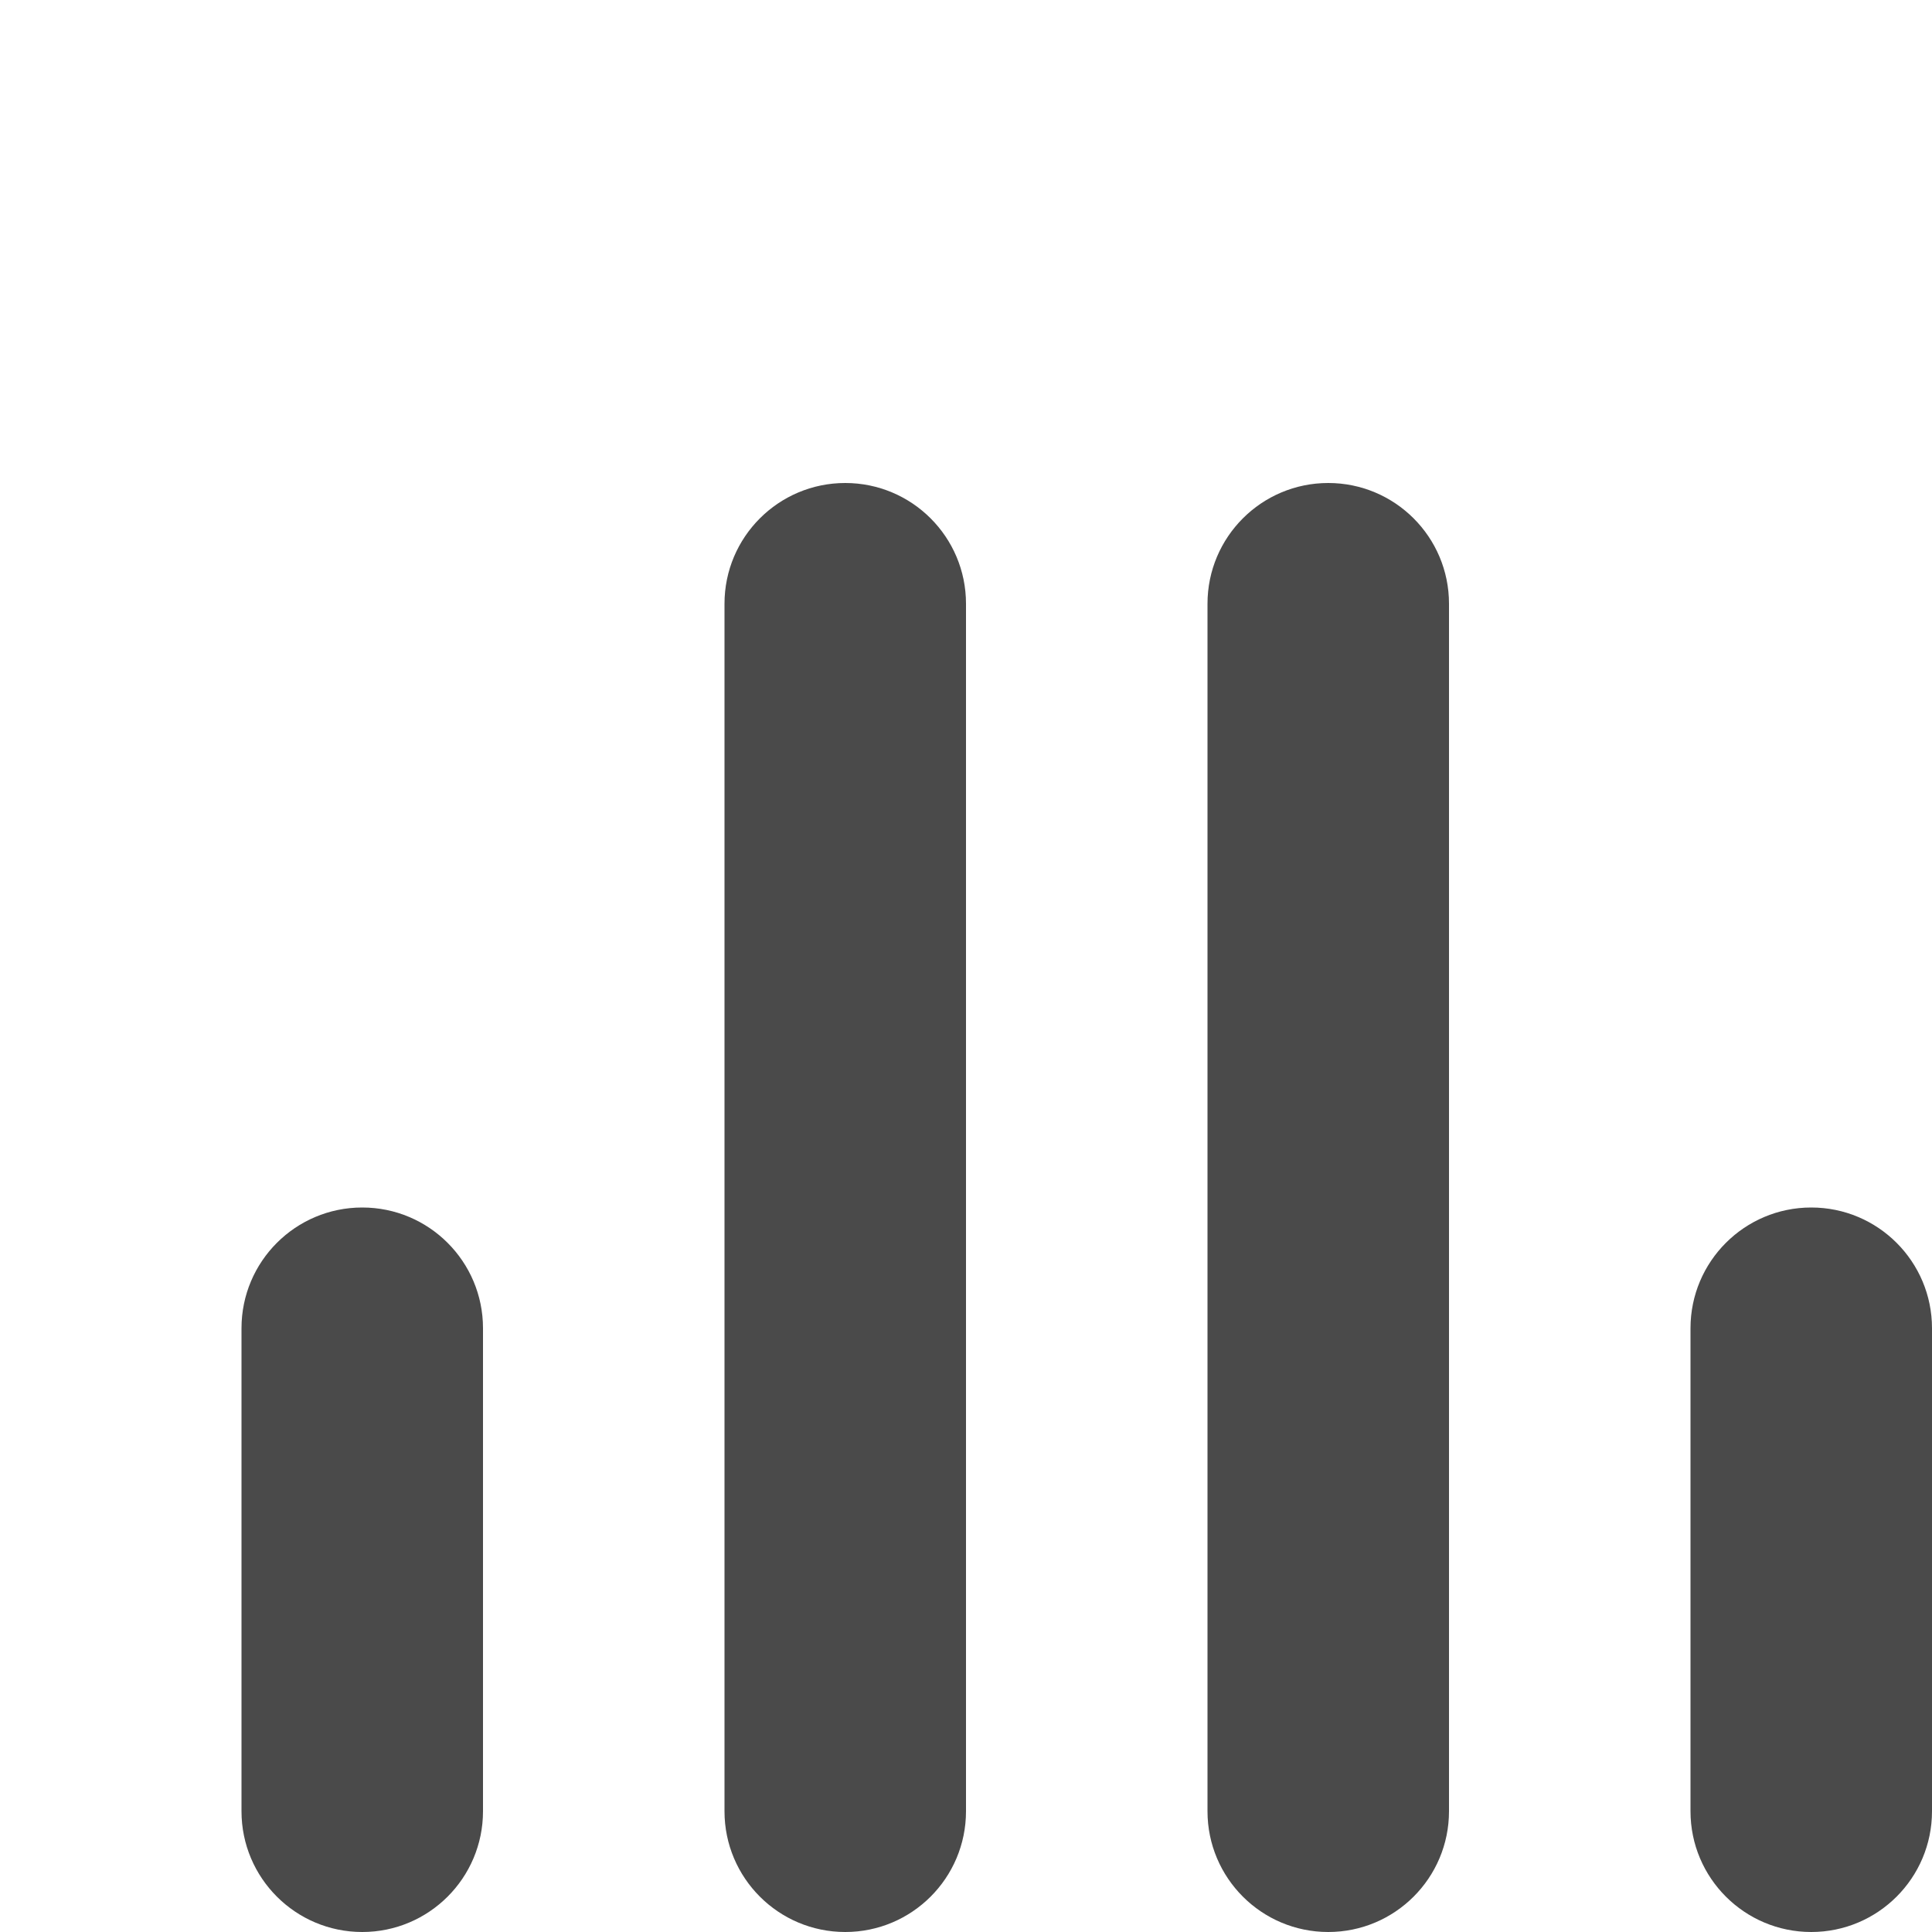
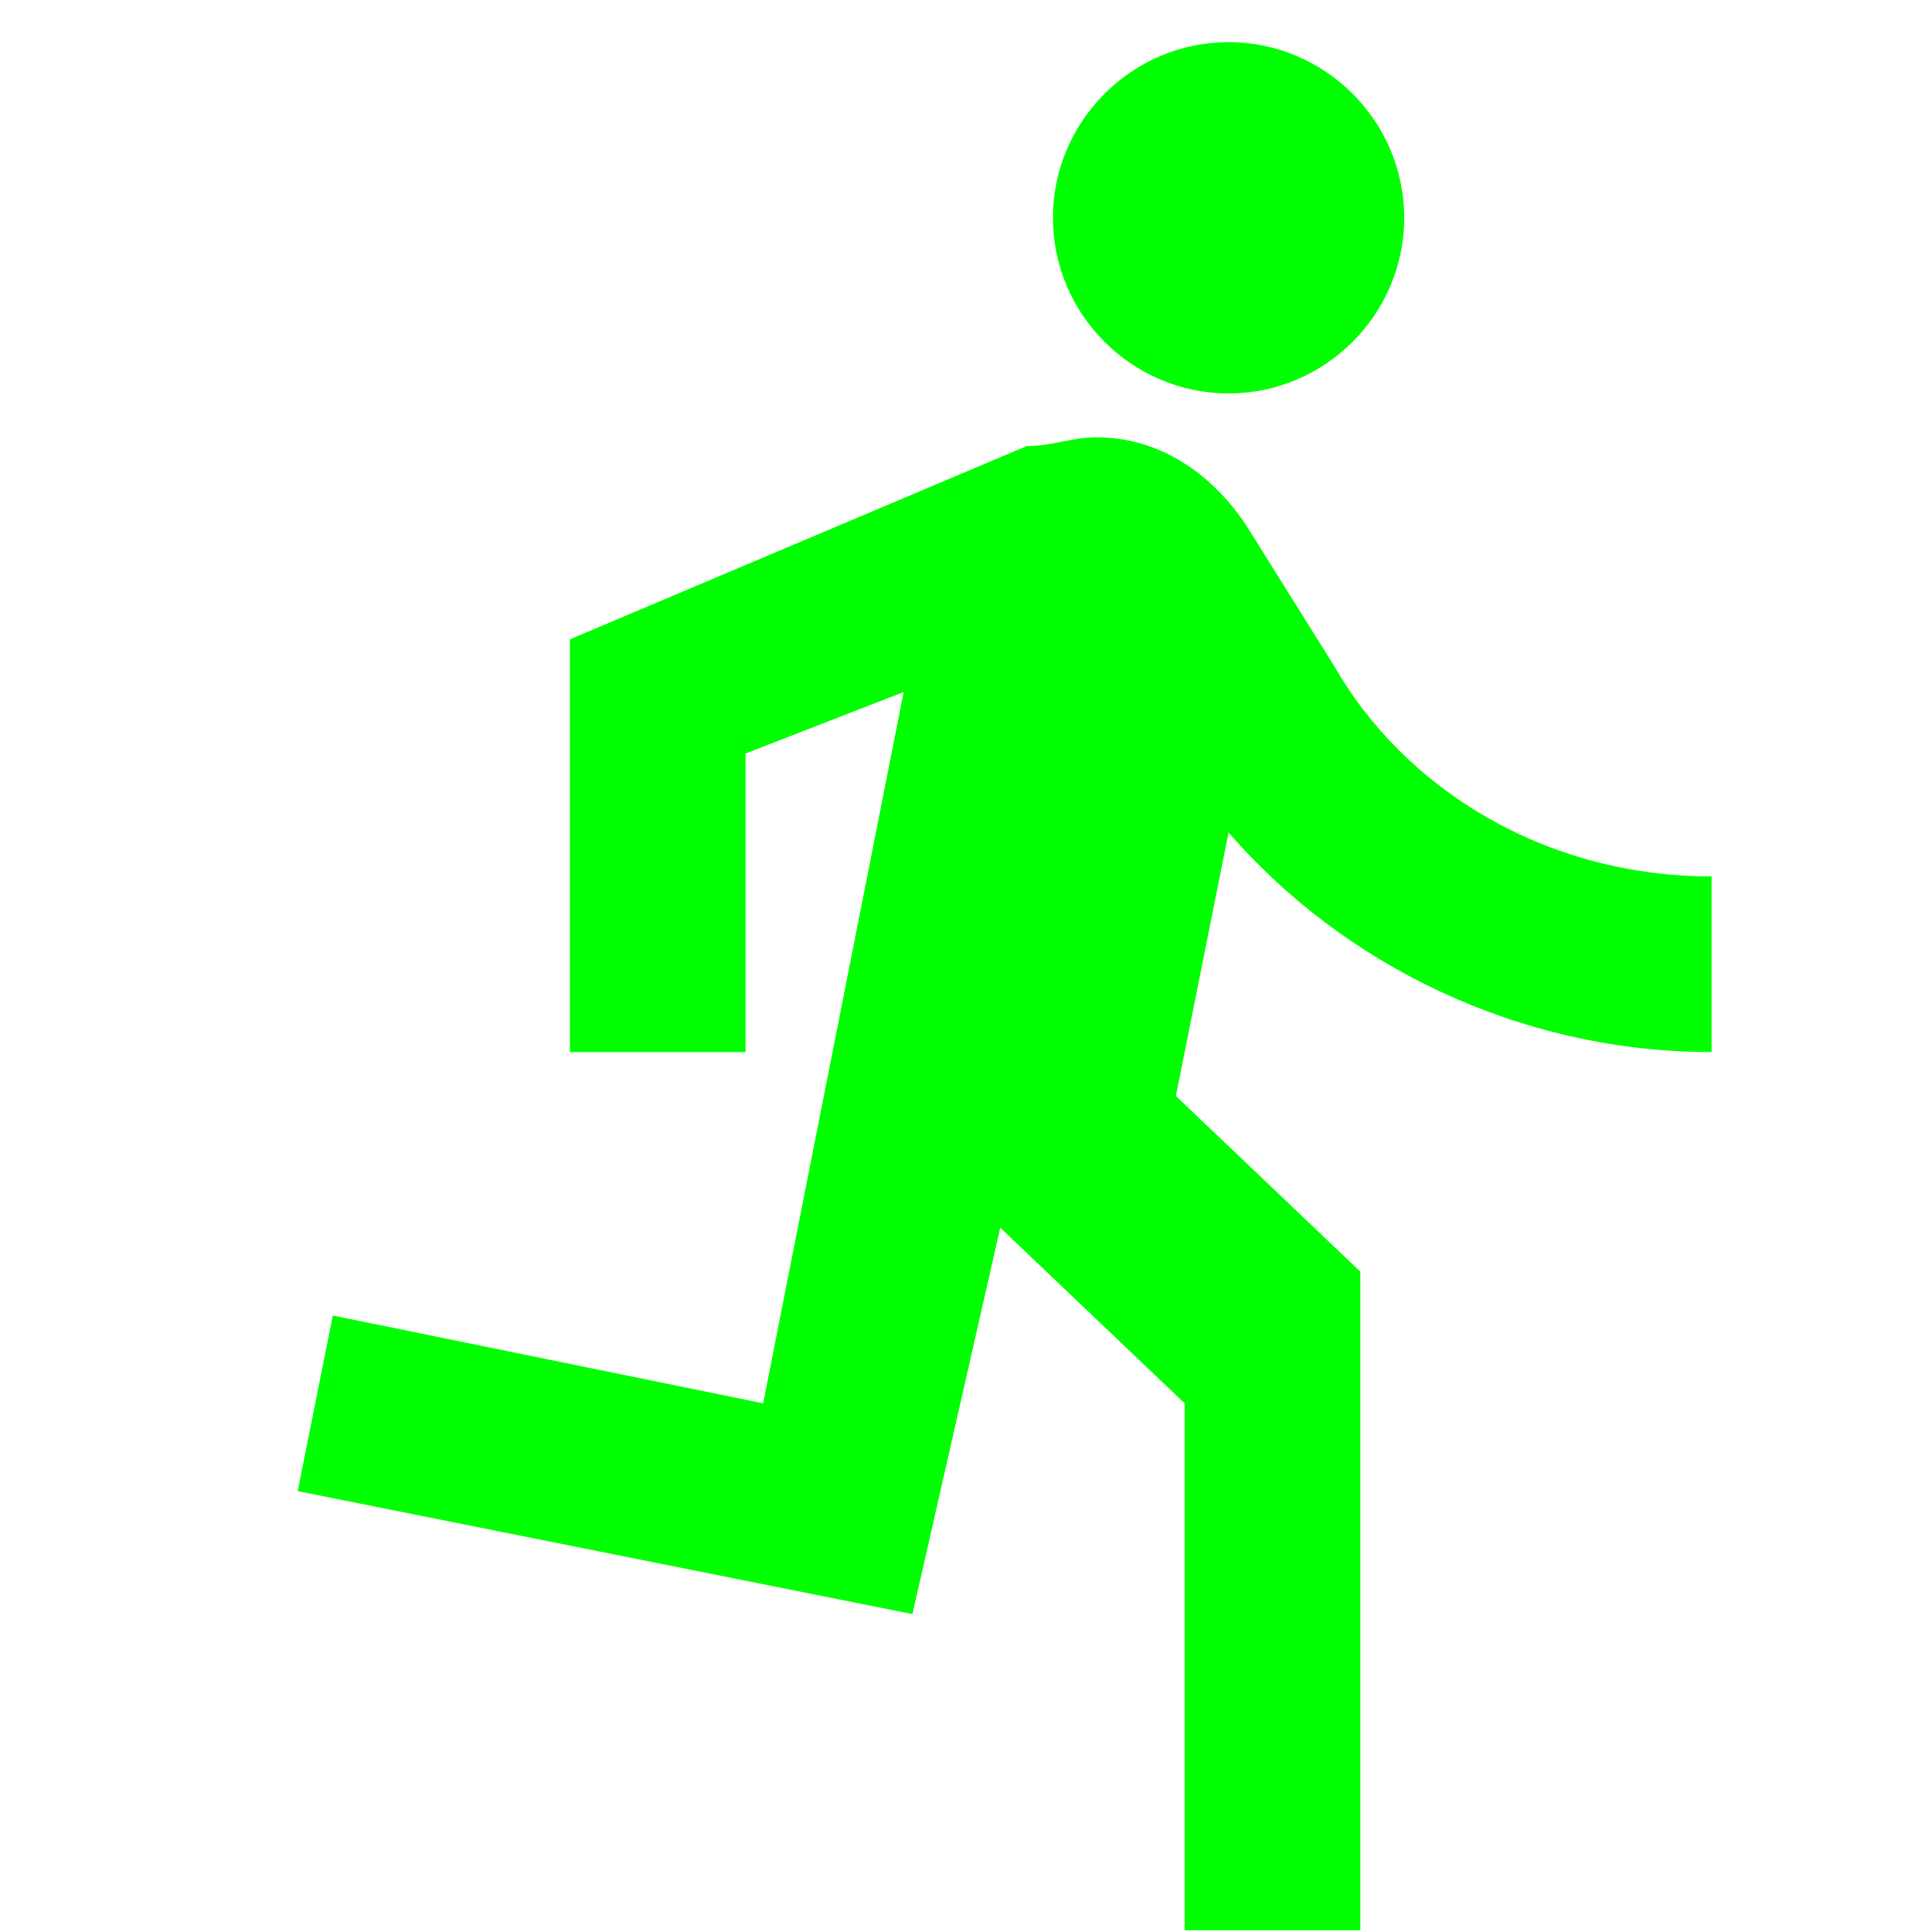
- <svg xmlns="http://www.w3.org/2000/svg" viewBox="0 0 32 32" width="32" height="32">
-   <rect x="4" y="20" width="4" height="12" rx="2" fill="#4A4A4A" />
-   <rect x="12" y="8" width="4" height="24" rx="2" fill="#4A4A4A" />
-   <rect x="20" y="8" width="4" height="24" rx="2" fill="#4A4A4A" />
-   <rect x="28" y="20" width="4" height="12" rx="2" fill="#4A4A4A" />
+ <svg xmlns="http://www.w3.org/2000/svg" viewBox="0 0 1024 1024" width="32" height="32">
+   <path d="M651.171 208.524c51.2 0 93.091-41.891 93.091-93.091s-41.891-93.091-93.091-93.091-93.091 41.891-93.091 93.091 41.891 93.091 93.091 93.091z m-167.564 646.982l46.545-204.8 97.745 93.091v279.273h93.091v-349.091l-97.745-93.091 27.927-139.636c60.509 69.818 153.6 116.364 256 116.364v-93.091c-88.436 0-162.909-46.545-200.145-111.709l-46.545-74.473c-18.618-27.927-46.545-46.545-79.127-46.545-13.964 0-23.273 4.655-37.236 4.655l-242.036 102.4v218.764h93.091v-158.255l83.782-32.582-74.473 377.018-228.073-46.545-18.618 93.091 325.818 65.164z" fill="#00FF00" />
</svg>
